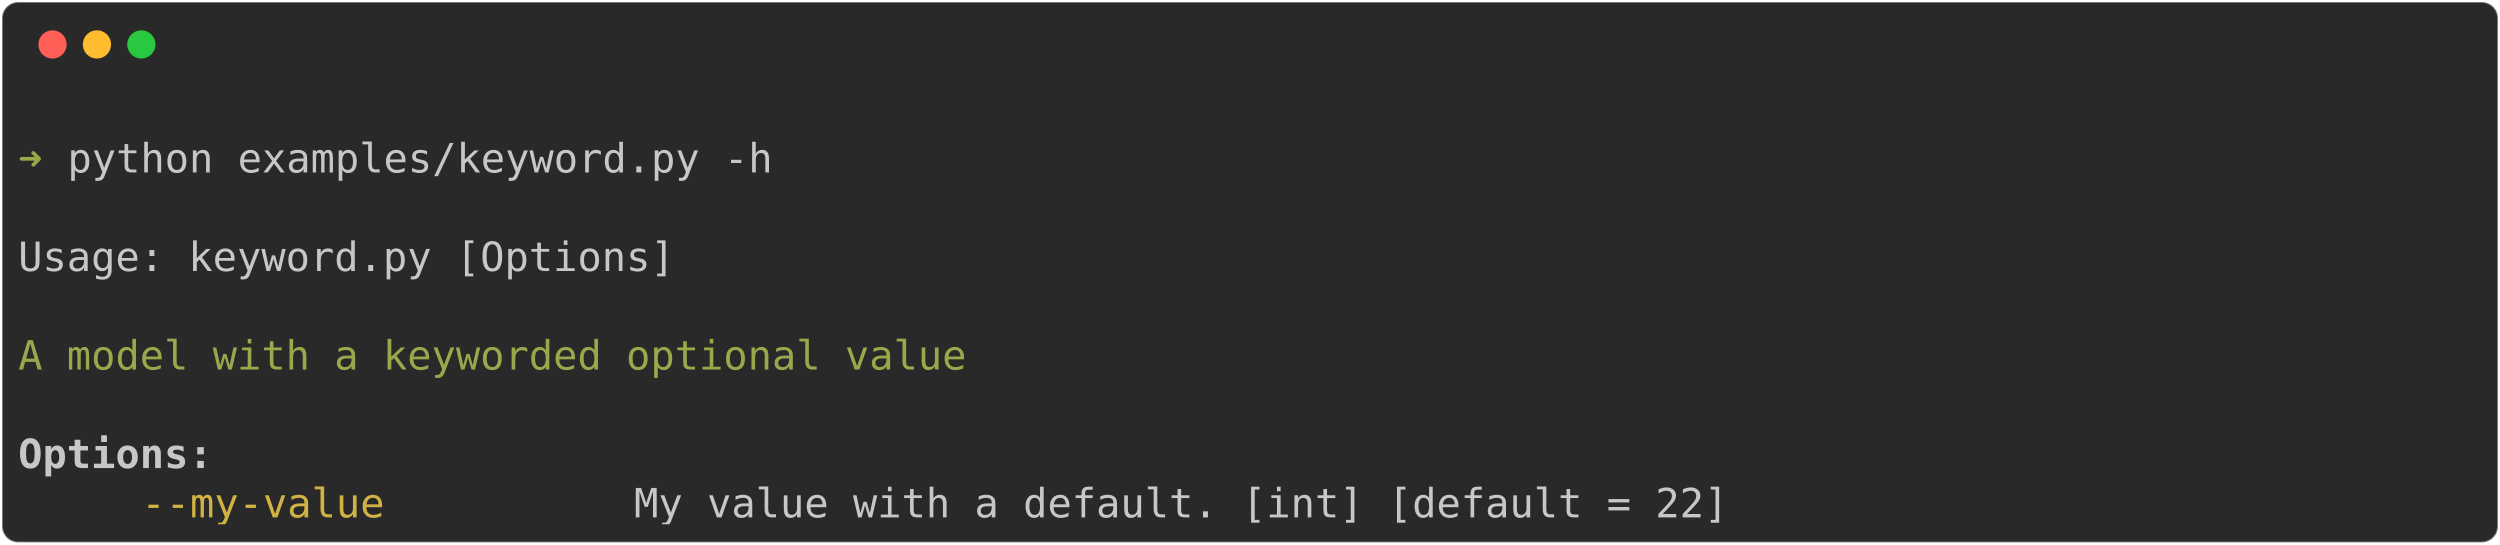
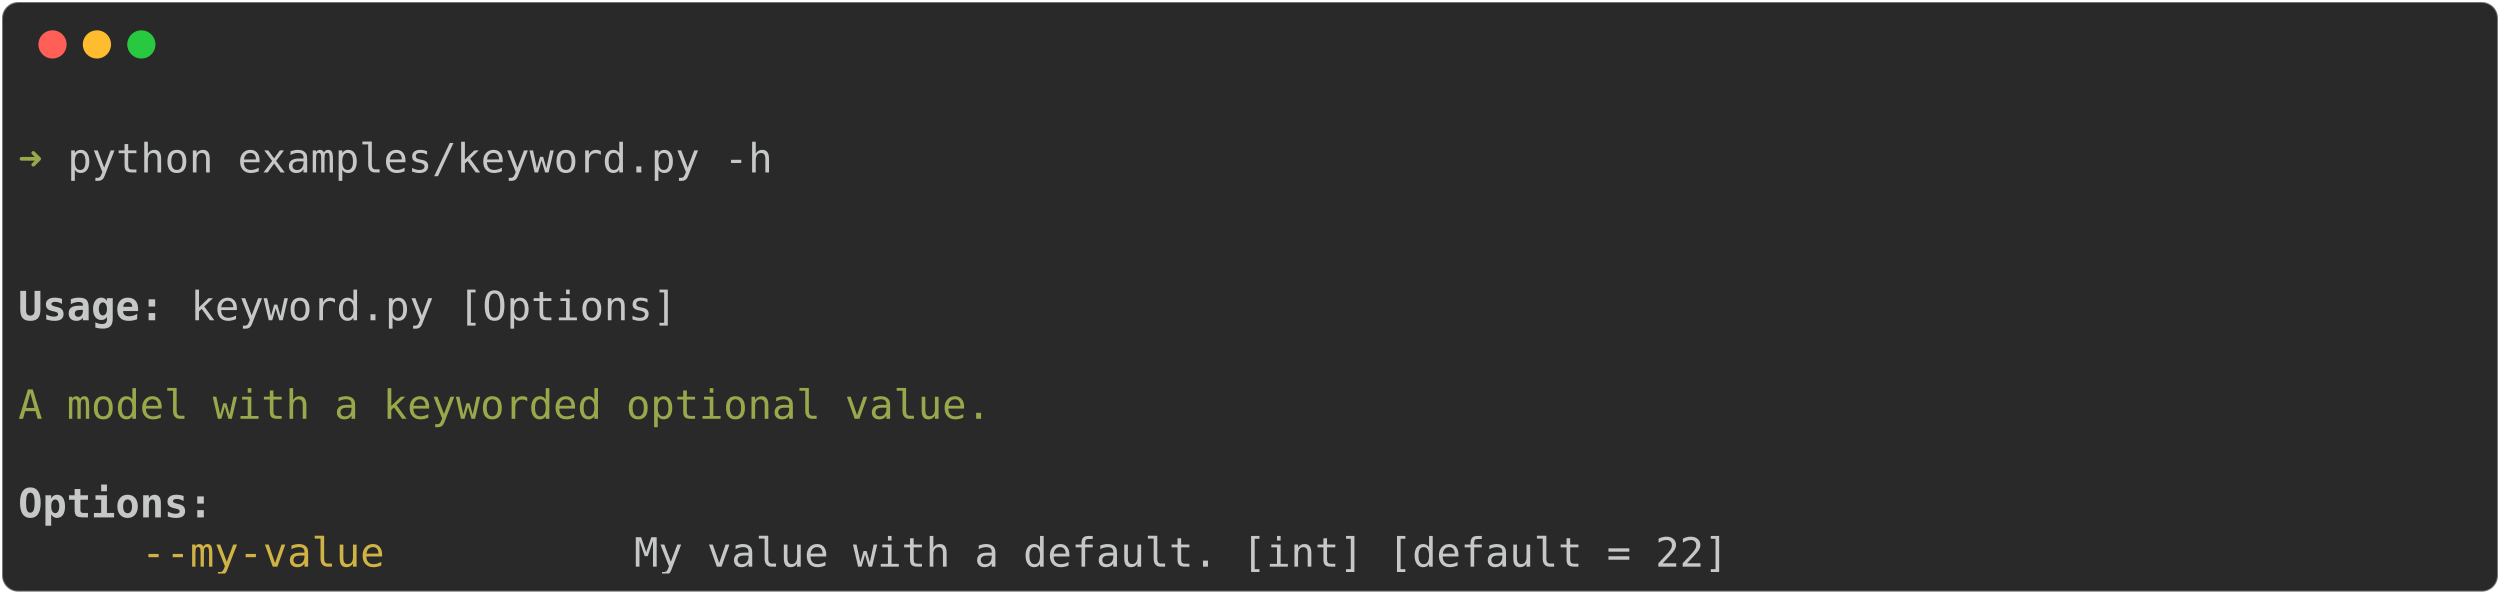
- <svg xmlns="http://www.w3.org/2000/svg" class="rich-terminal" viewBox="0 0 1238 269.6">
+ <svg xmlns="http://www.w3.org/2000/svg" class="rich-terminal" viewBox="0 0 1238 294.0">
  <style>

    @font-face {
        font-family: "Fira Code";
        src: local("FiraCode-Regular"),
                url("https://cdnjs.cloudflare.com/ajax/libs/firacode/6.2.0/woff2/FiraCode-Regular.woff2") format("woff2"),
                url("https://cdnjs.cloudflare.com/ajax/libs/firacode/6.2.0/woff/FiraCode-Regular.woff") format("woff");
        font-style: normal;
        font-weight: 400;
    }
    @font-face {
        font-family: "Fira Code";
        src: local("FiraCode-Bold"),
                url("https://cdnjs.cloudflare.com/ajax/libs/firacode/6.2.0/woff2/FiraCode-Bold.woff2") format("woff2"),
                url("https://cdnjs.cloudflare.com/ajax/libs/firacode/6.2.0/woff/FiraCode-Bold.woff") format("woff");
        font-style: bold;
        font-weight: 700;
    }

    .abcdefg-matrix {
        font-family: Fira Code, monospace;
        font-size: 20px;
        line-height: 24.4px;
        font-variant-east-asian: full-width;
    }

    .abcdefg-title {
        font-size: 18px;
        font-weight: bold;
        font-family: arial;
    }

    .abcdefg-r1 { fill: #c5c8c6 }
.abcdefg-r2 { fill: #98a84b }
.abcdefg-r3 { fill: #c5c8c6;font-weight: bold }
.abcdefg-r4 { fill: #d0b344 }
    </style>
  <defs>
    <clipPath id="abcdefg-clip-terminal">
-       <rect x="0" y="0" width="1219.0" height="218.6" />
+       <rect x="0" y="0" width="1219.0" height="243.0" />
    </clipPath>
    <clipPath id="abcdefg-line-0">
      <rect x="0" y="1.5" width="1220" height="24.65" />
    </clipPath>
    <clipPath id="abcdefg-line-1">
      <rect x="0" y="25.9" width="1220" height="24.65" />
    </clipPath>
    <clipPath id="abcdefg-line-2">
      <rect x="0" y="50.3" width="1220" height="24.65" />
    </clipPath>
    <clipPath id="abcdefg-line-3">
      <rect x="0" y="74.7" width="1220" height="24.65" />
    </clipPath>
    <clipPath id="abcdefg-line-4">
      <rect x="0" y="99.1" width="1220" height="24.65" />
    </clipPath>
    <clipPath id="abcdefg-line-5">
      <rect x="0" y="123.5" width="1220" height="24.65" />
    </clipPath>
    <clipPath id="abcdefg-line-6">
      <rect x="0" y="147.9" width="1220" height="24.65" />
    </clipPath>
    <clipPath id="abcdefg-line-7">
      <rect x="0" y="172.3" width="1220" height="24.65" />
    </clipPath>
+     <clipPath id="abcdefg-line-8">
+       <rect x="0" y="196.7" width="1220" height="24.65" />
+     </clipPath>
  </defs>
-   <rect fill="#292929" stroke="rgba(255,255,255,0.35)" stroke-width="1" x="1" y="1" width="1236" height="267.6" rx="8" />
+   <rect fill="#292929" stroke="rgba(255,255,255,0.35)" stroke-width="1" x="1" y="1" width="1236" height="292" rx="8" />
  <g transform="translate(26,22)">
    <circle cx="0" cy="0" r="7" fill="#ff5f57" />
    <circle cx="22" cy="0" r="7" fill="#febc2e" />
    <circle cx="44" cy="0" r="7" fill="#28c840" />
  </g>
  <g transform="translate(9, 41)" clip-path="url(#abcdefg-clip-terminal)">
    <g class="abcdefg-matrix">
      <text class="abcdefg-r1" x="1220" y="20" textLength="12.2" clip-path="url(#abcdefg-line-0)">
</text>
      <text class="abcdefg-r2" x="0" y="44.4" textLength="24.4" clip-path="url(#abcdefg-line-1)">➜ </text>
      <text class="abcdefg-r1" x="24.4" y="44.4" textLength="353.8" clip-path="url(#abcdefg-line-1)">python examples/keyword.py -h</text>
      <text class="abcdefg-r1" x="1220" y="44.4" textLength="12.2" clip-path="url(#abcdefg-line-1)">
</text>
      <text class="abcdefg-r1" x="1220" y="68.8" textLength="12.2" clip-path="url(#abcdefg-line-2)">
</text>
-       <text class="abcdefg-r1" x="0" y="93.2" textLength="329.4" clip-path="url(#abcdefg-line-3)">Usage: keyword.py [Options]</text>
      <text class="abcdefg-r1" x="1220" y="93.2" textLength="12.2" clip-path="url(#abcdefg-line-3)">
</text>
+       <text class="abcdefg-r3" x="0" y="117.6" textLength="85.4" clip-path="url(#abcdefg-line-4)">Usage: </text>
+       <text class="abcdefg-r1" x="85.4" y="117.6" textLength="244" clip-path="url(#abcdefg-line-4)">keyword.py [Options]</text>
      <text class="abcdefg-r1" x="1220" y="117.6" textLength="12.2" clip-path="url(#abcdefg-line-4)">
</text>
-       <text class="abcdefg-r2" x="0" y="142" textLength="475.8" clip-path="url(#abcdefg-line-5)">A model with a keyworded optional value</text>
      <text class="abcdefg-r1" x="1220" y="142" textLength="12.2" clip-path="url(#abcdefg-line-5)">
</text>
+       <text class="abcdefg-r2" x="0" y="166.4" textLength="488" clip-path="url(#abcdefg-line-6)">A model with a keyworded optional value.</text>
      <text class="abcdefg-r1" x="1220" y="166.4" textLength="12.2" clip-path="url(#abcdefg-line-6)">
</text>
-       <text class="abcdefg-r3" x="0" y="190.8" textLength="97.6" clip-path="url(#abcdefg-line-7)">Options:</text>
      <text class="abcdefg-r1" x="1220" y="190.8" textLength="12.2" clip-path="url(#abcdefg-line-7)">
</text>
-       <text class="abcdefg-r4" x="61" y="215.2" textLength="244" clip-path="url(#abcdefg-line-8)">--my-value          </text>
-       <text class="abcdefg-r1" x="305" y="215.2" textLength="561.2" clip-path="url(#abcdefg-line-8)"> My value with a default. [int] [default = 22]</text>
+       <text class="abcdefg-r3" x="0" y="215.2" textLength="97.6" clip-path="url(#abcdefg-line-8)">Options:</text>
      <text class="abcdefg-r1" x="1220" y="215.2" textLength="12.2" clip-path="url(#abcdefg-line-8)">
+ </text>
+       <text class="abcdefg-r4" x="61" y="239.6" textLength="244" clip-path="url(#abcdefg-line-9)">--my-value          </text>
+       <text class="abcdefg-r1" x="305" y="239.6" textLength="561.2" clip-path="url(#abcdefg-line-9)"> My value with a default. [int] [default = 22]</text>
+       <text class="abcdefg-r1" x="1220" y="239.6" textLength="12.2" clip-path="url(#abcdefg-line-9)">
</text>
    </g>
  </g>
</svg>
